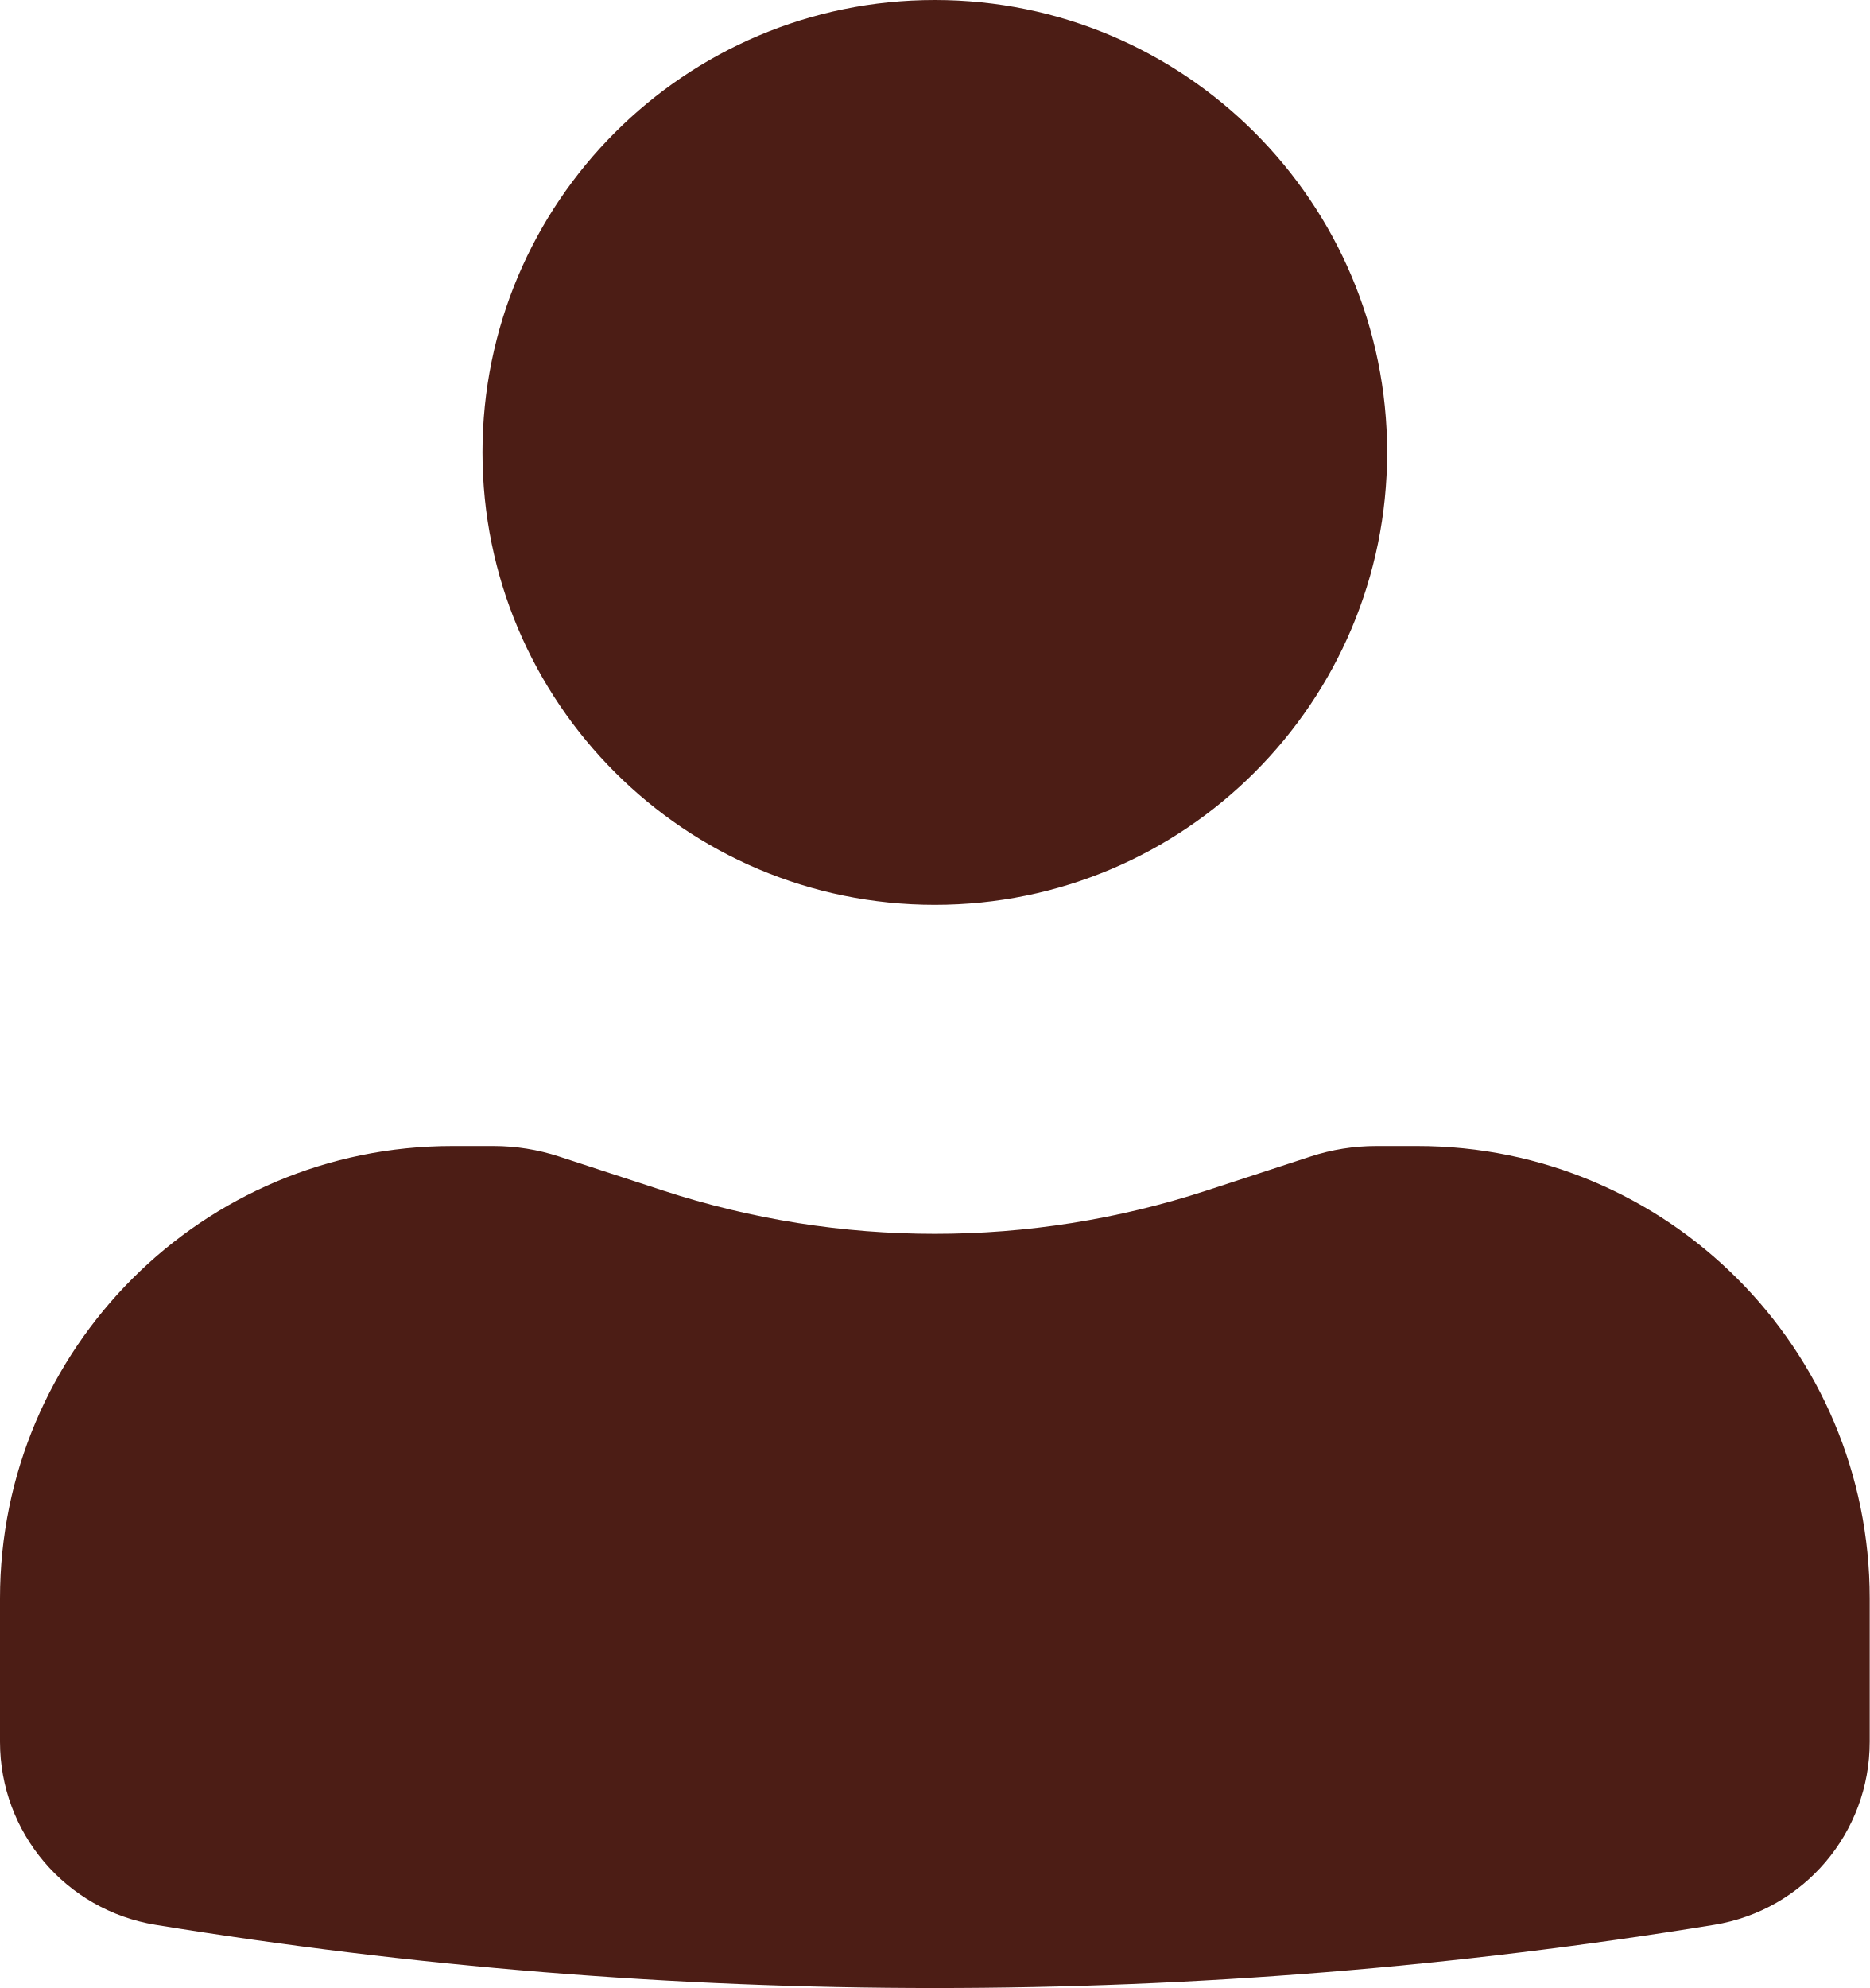
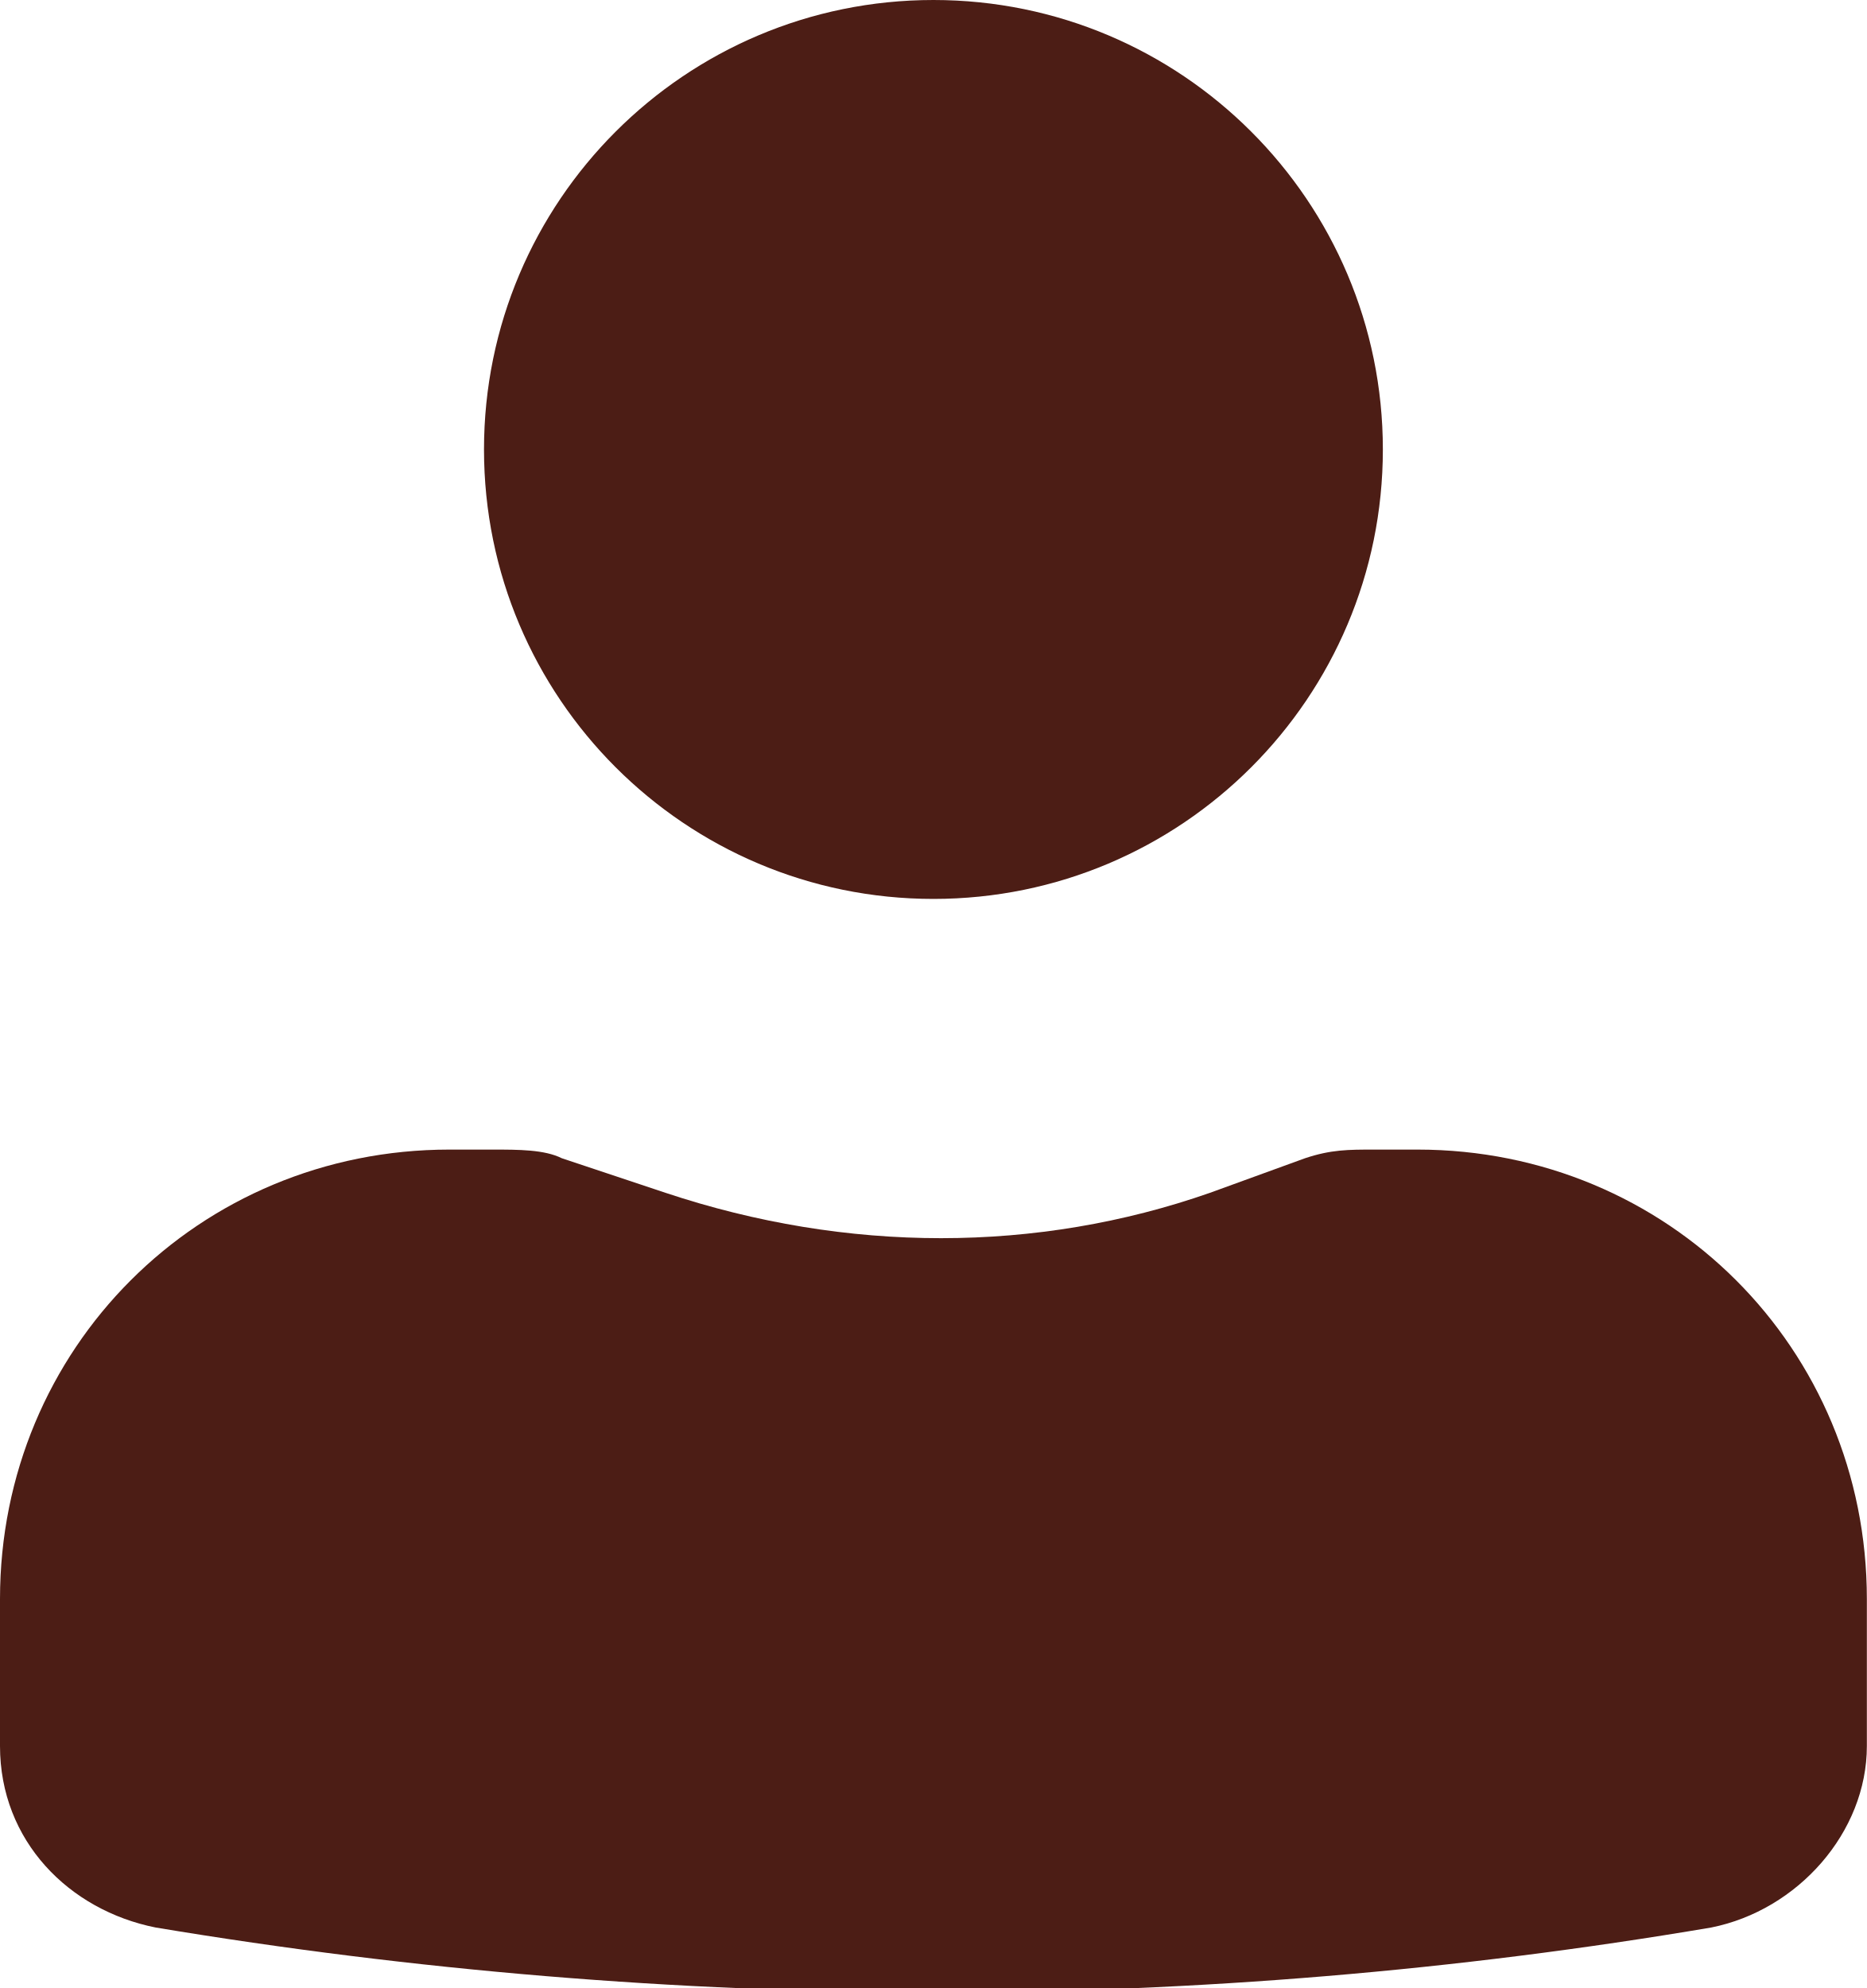
- <svg xmlns="http://www.w3.org/2000/svg" width="21.634" height="23" viewBox="0 0 21.634 23">
-   <g id="User" transform="translate(-4.25 -3.75)">
-     <path id="Trazado_470" data-name="Trazado 470" d="M13.484,3.75a5.234,5.234,0,1,0,5.234,5.234A5.234,5.234,0,0,0,13.484,3.75Z" transform="translate(1.583 0)" fill="#4c1d15" />
-     <path id="Trazado_471" data-name="Trazado 471" d="M9.484,13.25A5.234,5.234,0,0,0,4.25,18.484v1.659a2.145,2.145,0,0,0,1.8,2.117,55.961,55.961,0,0,0,18.035,0,2.145,2.145,0,0,0,1.8-2.117V18.484A5.234,5.234,0,0,0,20.65,13.25h-.476a2.445,2.445,0,0,0-.758.121l-1.208.395a10.12,10.12,0,0,1-6.282,0l-1.208-.395a2.445,2.445,0,0,0-.758-.121Z" transform="translate(0 3.759)" fill="#4c1d15" />
+ <svg xmlns="http://www.w3.org/2000/svg" version="1.1" id="Capa_1" x="0px" y="0px" viewBox="0 0 21.6 23" style="enable-background:new 0 0 21.6 23;" xml:space="preserve">
+   <style type="text/css">
+ 	.st0{fill:#4C1D15;}
+ </style>
+   <g>
+     <circle class="st0" cx="10.8" cy="5.2" r="5.2" />
+     <path class="st0" d="M16.4,13.3C16.4,13.3,16.4,13.3,16.4,13.3h-0.5c-0.3,0-0.5,0-0.8,0.1L14,13.8c-2,0.7-4.2,0.7-6.3,0l-1.2-0.4   c-0.2-0.1-0.5-0.1-0.8-0.1H5.2c-2.9,0-5.2,2.3-5.2,5.2v1.7c0,1.1,0.8,1.9,1.8,2.1c6,1,12.1,1,18,0c1-0.2,1.8-1.1,1.8-2.1v-1.7   C21.6,15.6,19.3,13.3,16.4,13.3z" />
  </g>
</svg>
